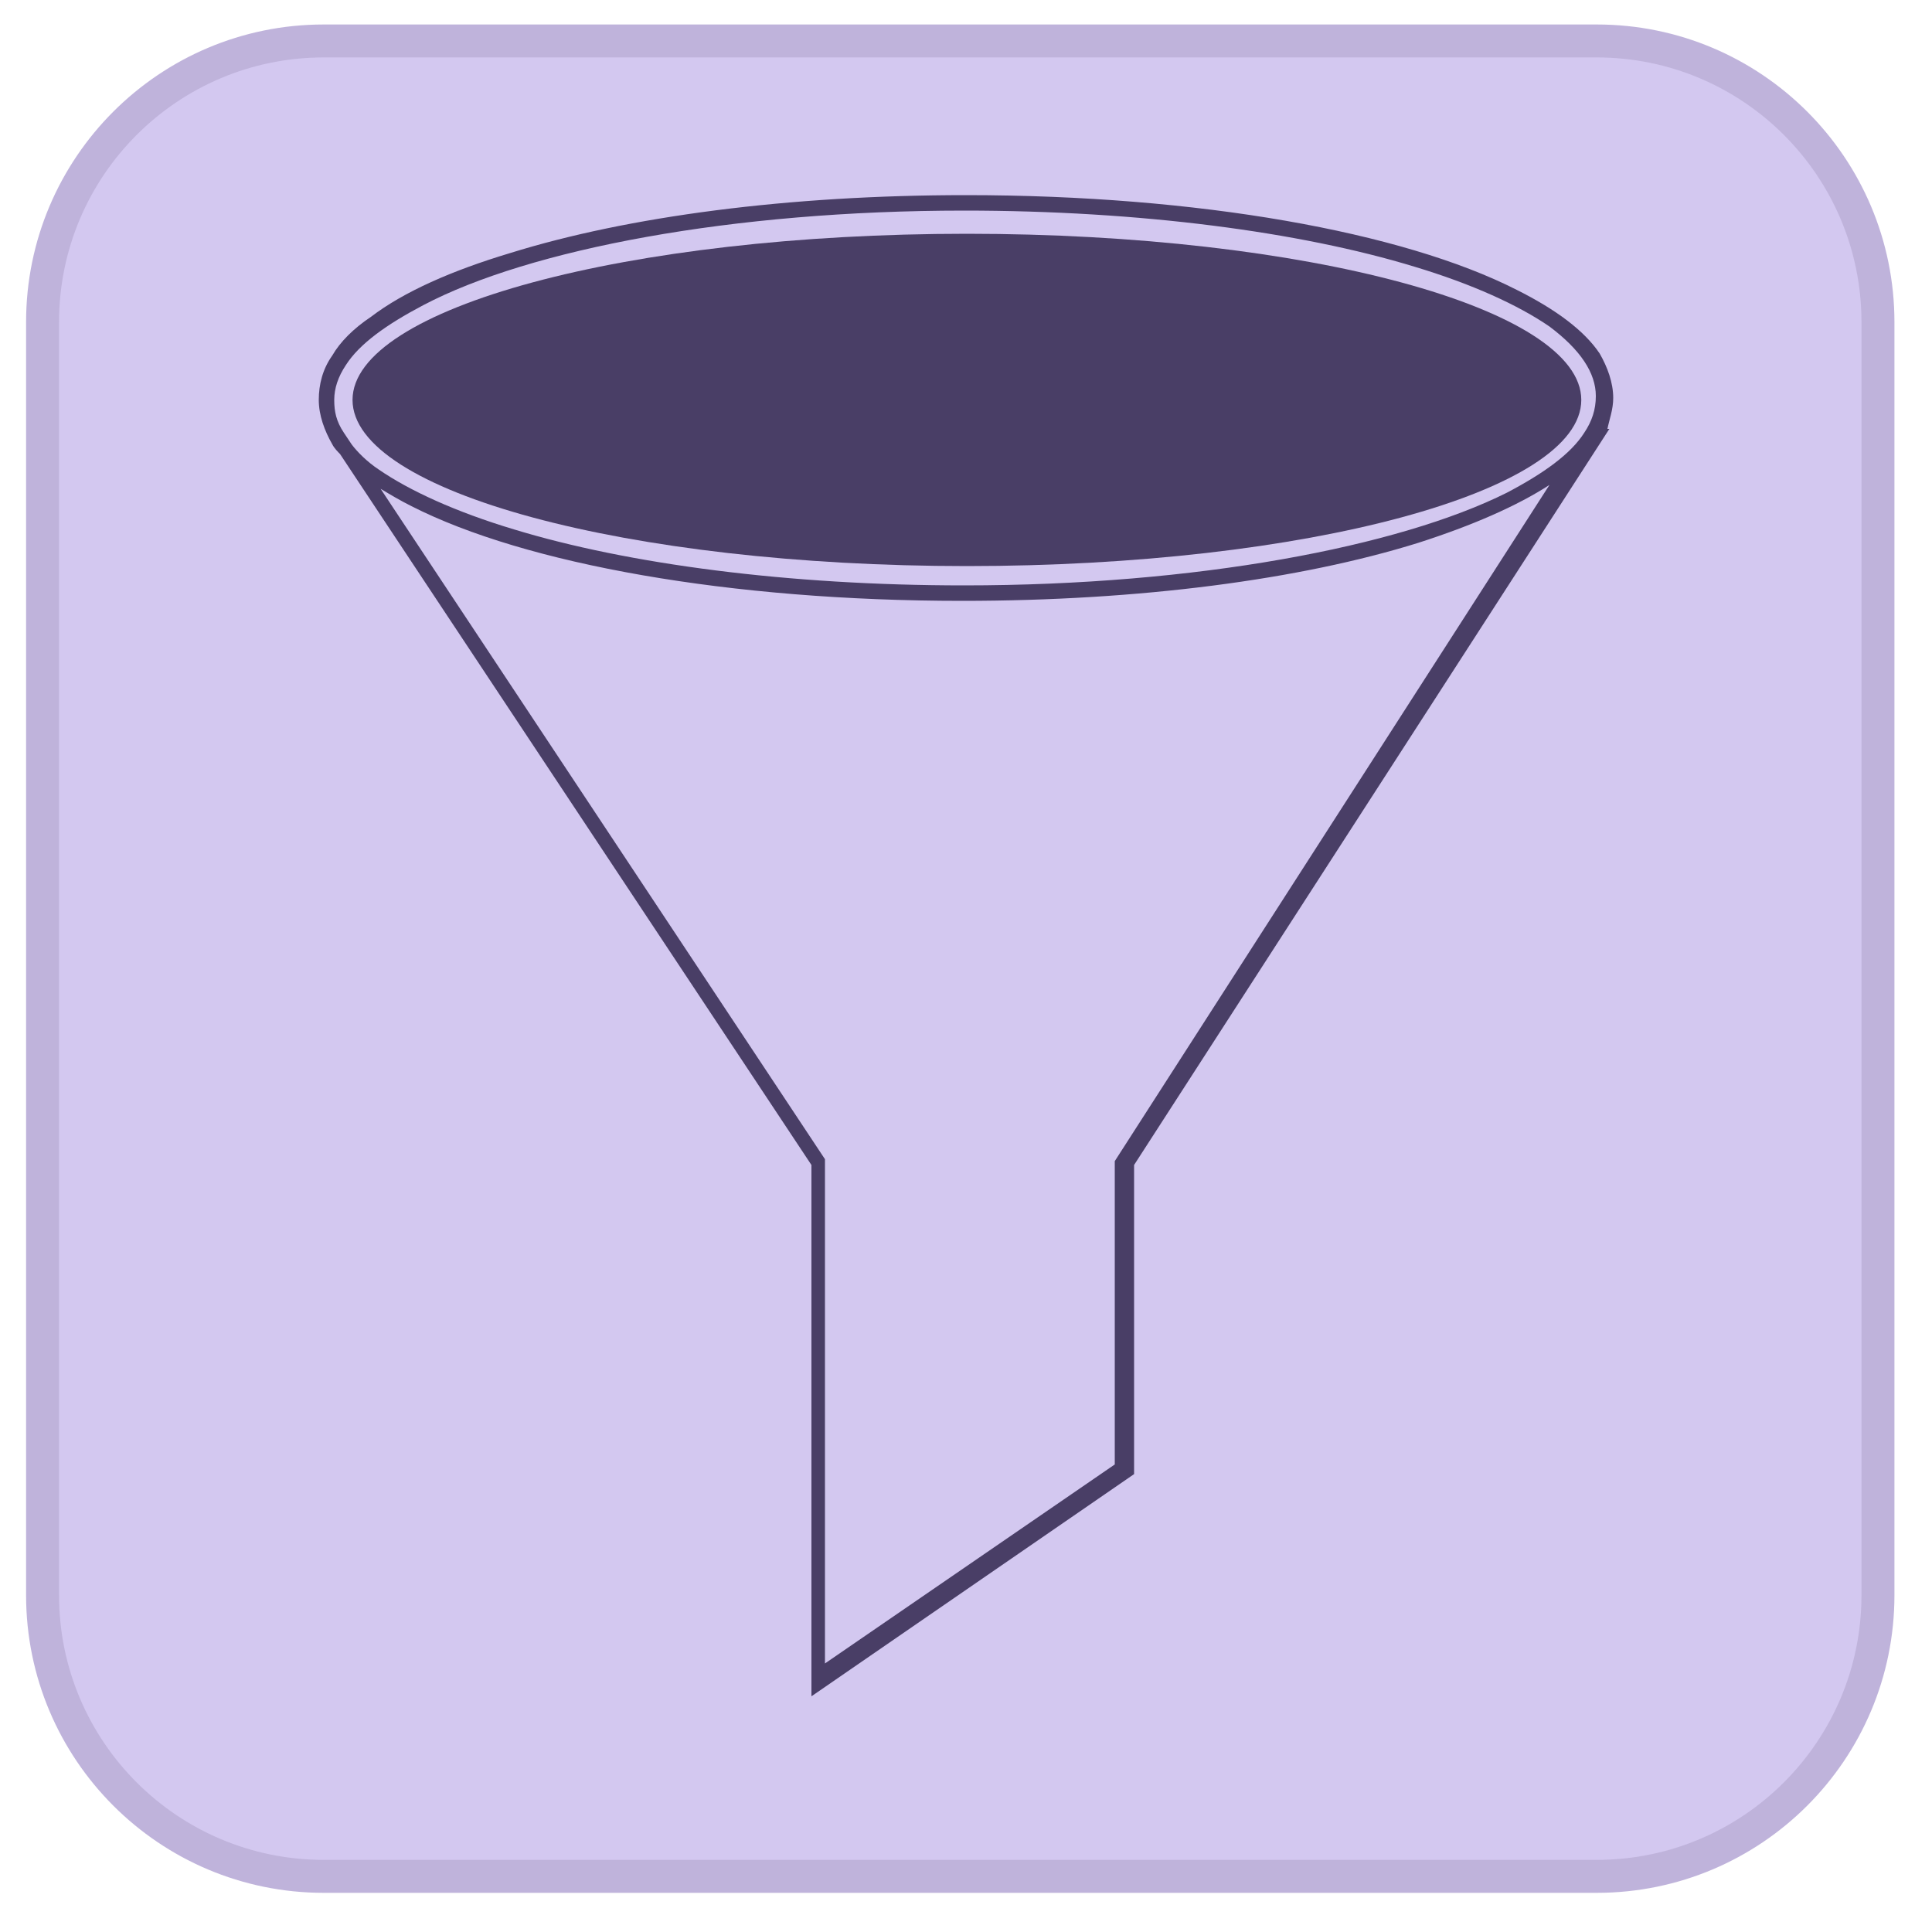
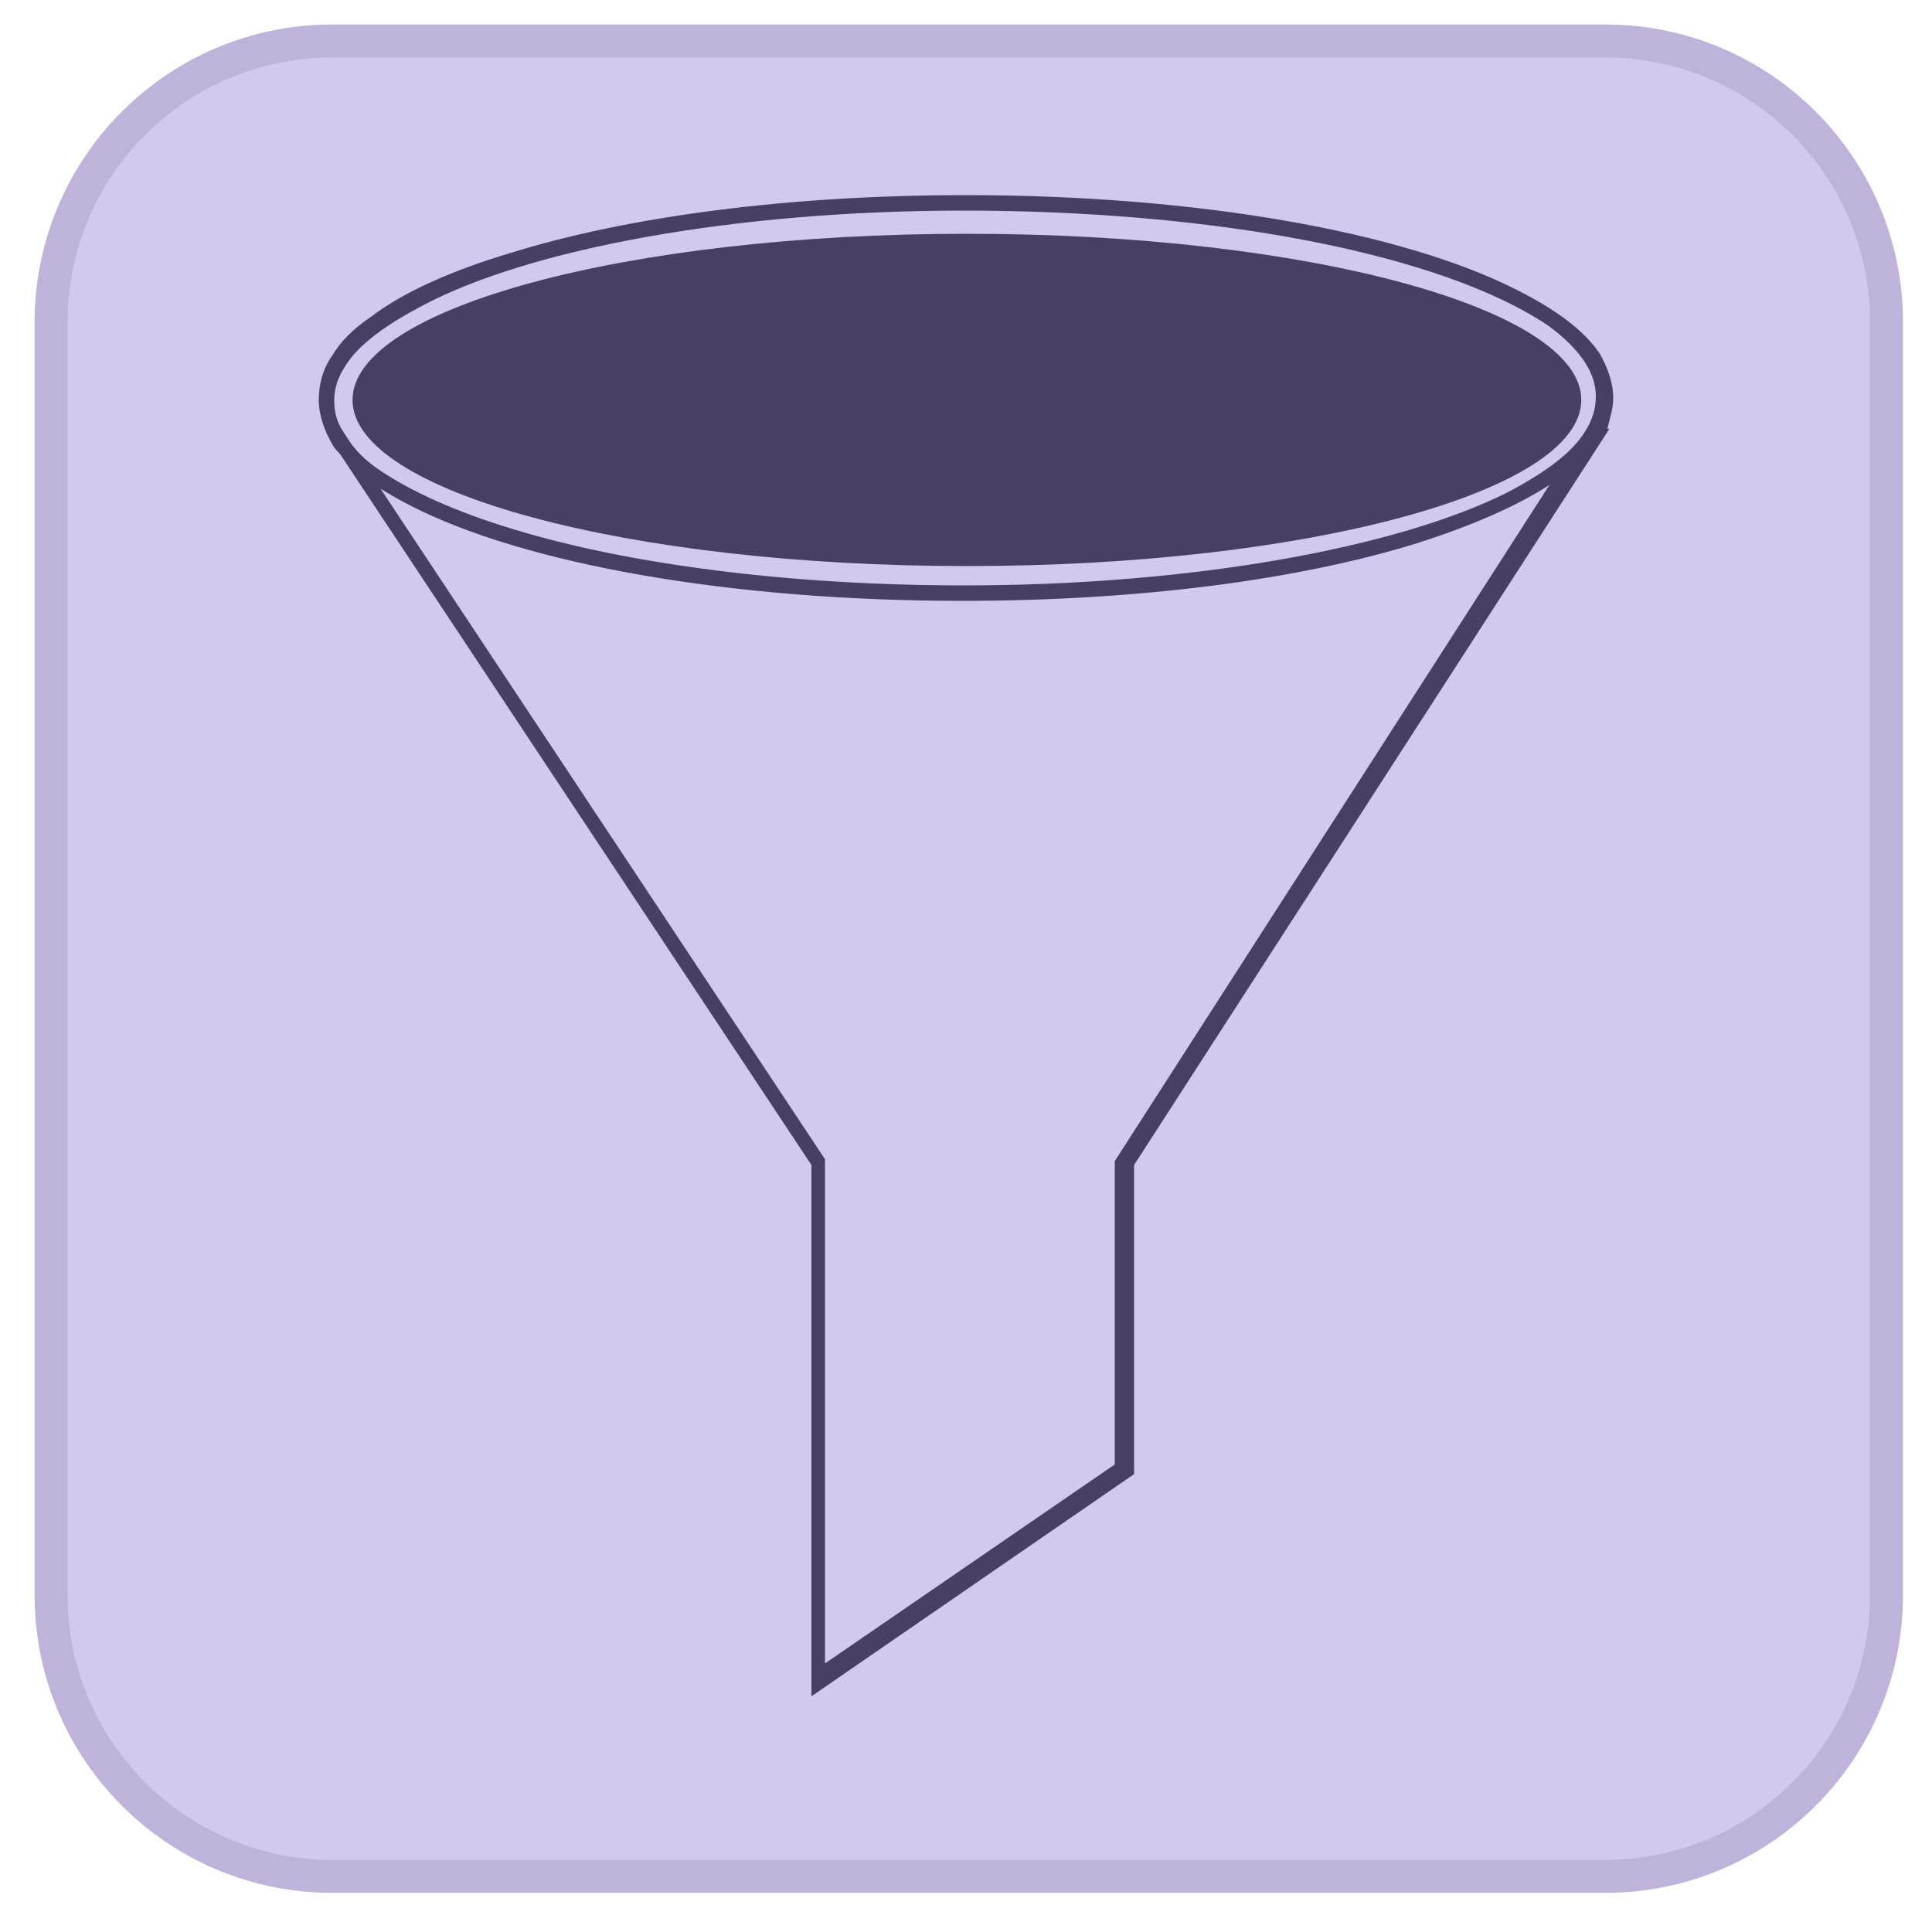
<svg xmlns="http://www.w3.org/2000/svg" version="1.1" x="0px" y="0px" viewBox="0 0 100 100" enable-background="new 0 0 100 100" xml:space="preserve" id="svg3853" width="100" height="100">
  <defs id="defs3857" />
  <rect style="fill:#000000;fill-opacity:0" id="rect4666" width="90.041" height="71.387" x="0.294" y="-24.412" />
  <g id="layer1" transform="translate(0,-25)">
-     <rect style="fill:#d3c8f0;fill-opacity:1;stroke:#bfb3db;stroke-width:1.706;stroke-opacity:1" id="rect4668" width="95" height="95" x="2.203" y="27.12" ry="14.556" />
+     <rect style="fill:#d3c8f0;fill-opacity:1;stroke:#bfb3db;stroke-width:1.706;stroke-opacity:1" id="rect4668" width="95" height="95" x="2.644" y="27.12" ry="14.556" />
  </g>
  <g id="layer2" transform="translate(0,-25)">
    <g id="g3847" style="fill:#493e66;fill-opacity:1" transform="translate(0,24)">
      <path d="M 83.5,21.6 C 83.5,20.8 83.2,20 82.8,19.3 82,18.1 80.5,17 78.5,16 72.6,13 62,11.1 50,11.1 c -9.2,0 -17.5,1.1 -23.6,3 -3,0.9 -5.5,2 -7.2,3.3 -0.9,0.6 -1.6,1.3 -2,2 -0.5,0.7 -0.7,1.5 -0.7,2.3 0,0.8 0.3,1.6 0.7,2.3 0.1,0.2 0.3,0.4 0.4,0.5 L 42,61.3 V 88.8 L 58.7,77.3 v -16 L 83.3,23.2 h -0.1 c 0.1,-0.5 0.3,-1 0.3,-1.6 z M 57.7,61.1 v 15.7 l -15,10.3 V 61 l -23,-34.7 c 0.5,0.3 1,0.6 1.6,0.9 5.9,3 16.5,4.9 28.5,4.9 9.2,0 17.5,-1.1 23.6,-3 2.8,-0.9 5.1,-1.9 6.8,-3 z M 82,23.4 c -0.7,1.1 -2.1,2.1 -4,3.1 -5.6,2.8 -16.1,4.8 -28.1,4.8 -9.1,0 -17.4,-1.1 -23.3,-2.9 -3,-0.9 -5.4,-2 -7,-3.1 C 19,24.9 18.5,24.4 18.2,24 l -0.4,-0.6 v 0 c -0.4,-0.6 -0.5,-1.1 -0.5,-1.7 0,-0.6 0.2,-1.2 0.6,-1.8 0.7,-1.1 2.1,-2.1 4,-3.1 5.5,-2.9 16,-4.9 28,-4.9 9.1,0 17.4,1.1 23.3,2.9 3,0.9 5.4,2 7,3.1 0.8,0.6 1.4,1.2 1.8,1.8 0.4,0.6 0.6,1.2 0.6,1.8 0,0.7 -0.2,1.3 -0.6,1.9 z" id="path3843" style="fill:#493e66;fill-opacity:1" />
      <ellipse cx="50.047" cy="21.7" rx="31.8" ry="8.6" id="ellipse3845" style="fill:#493e66;fill-opacity:1" />
    </g>
  </g>
</svg>
